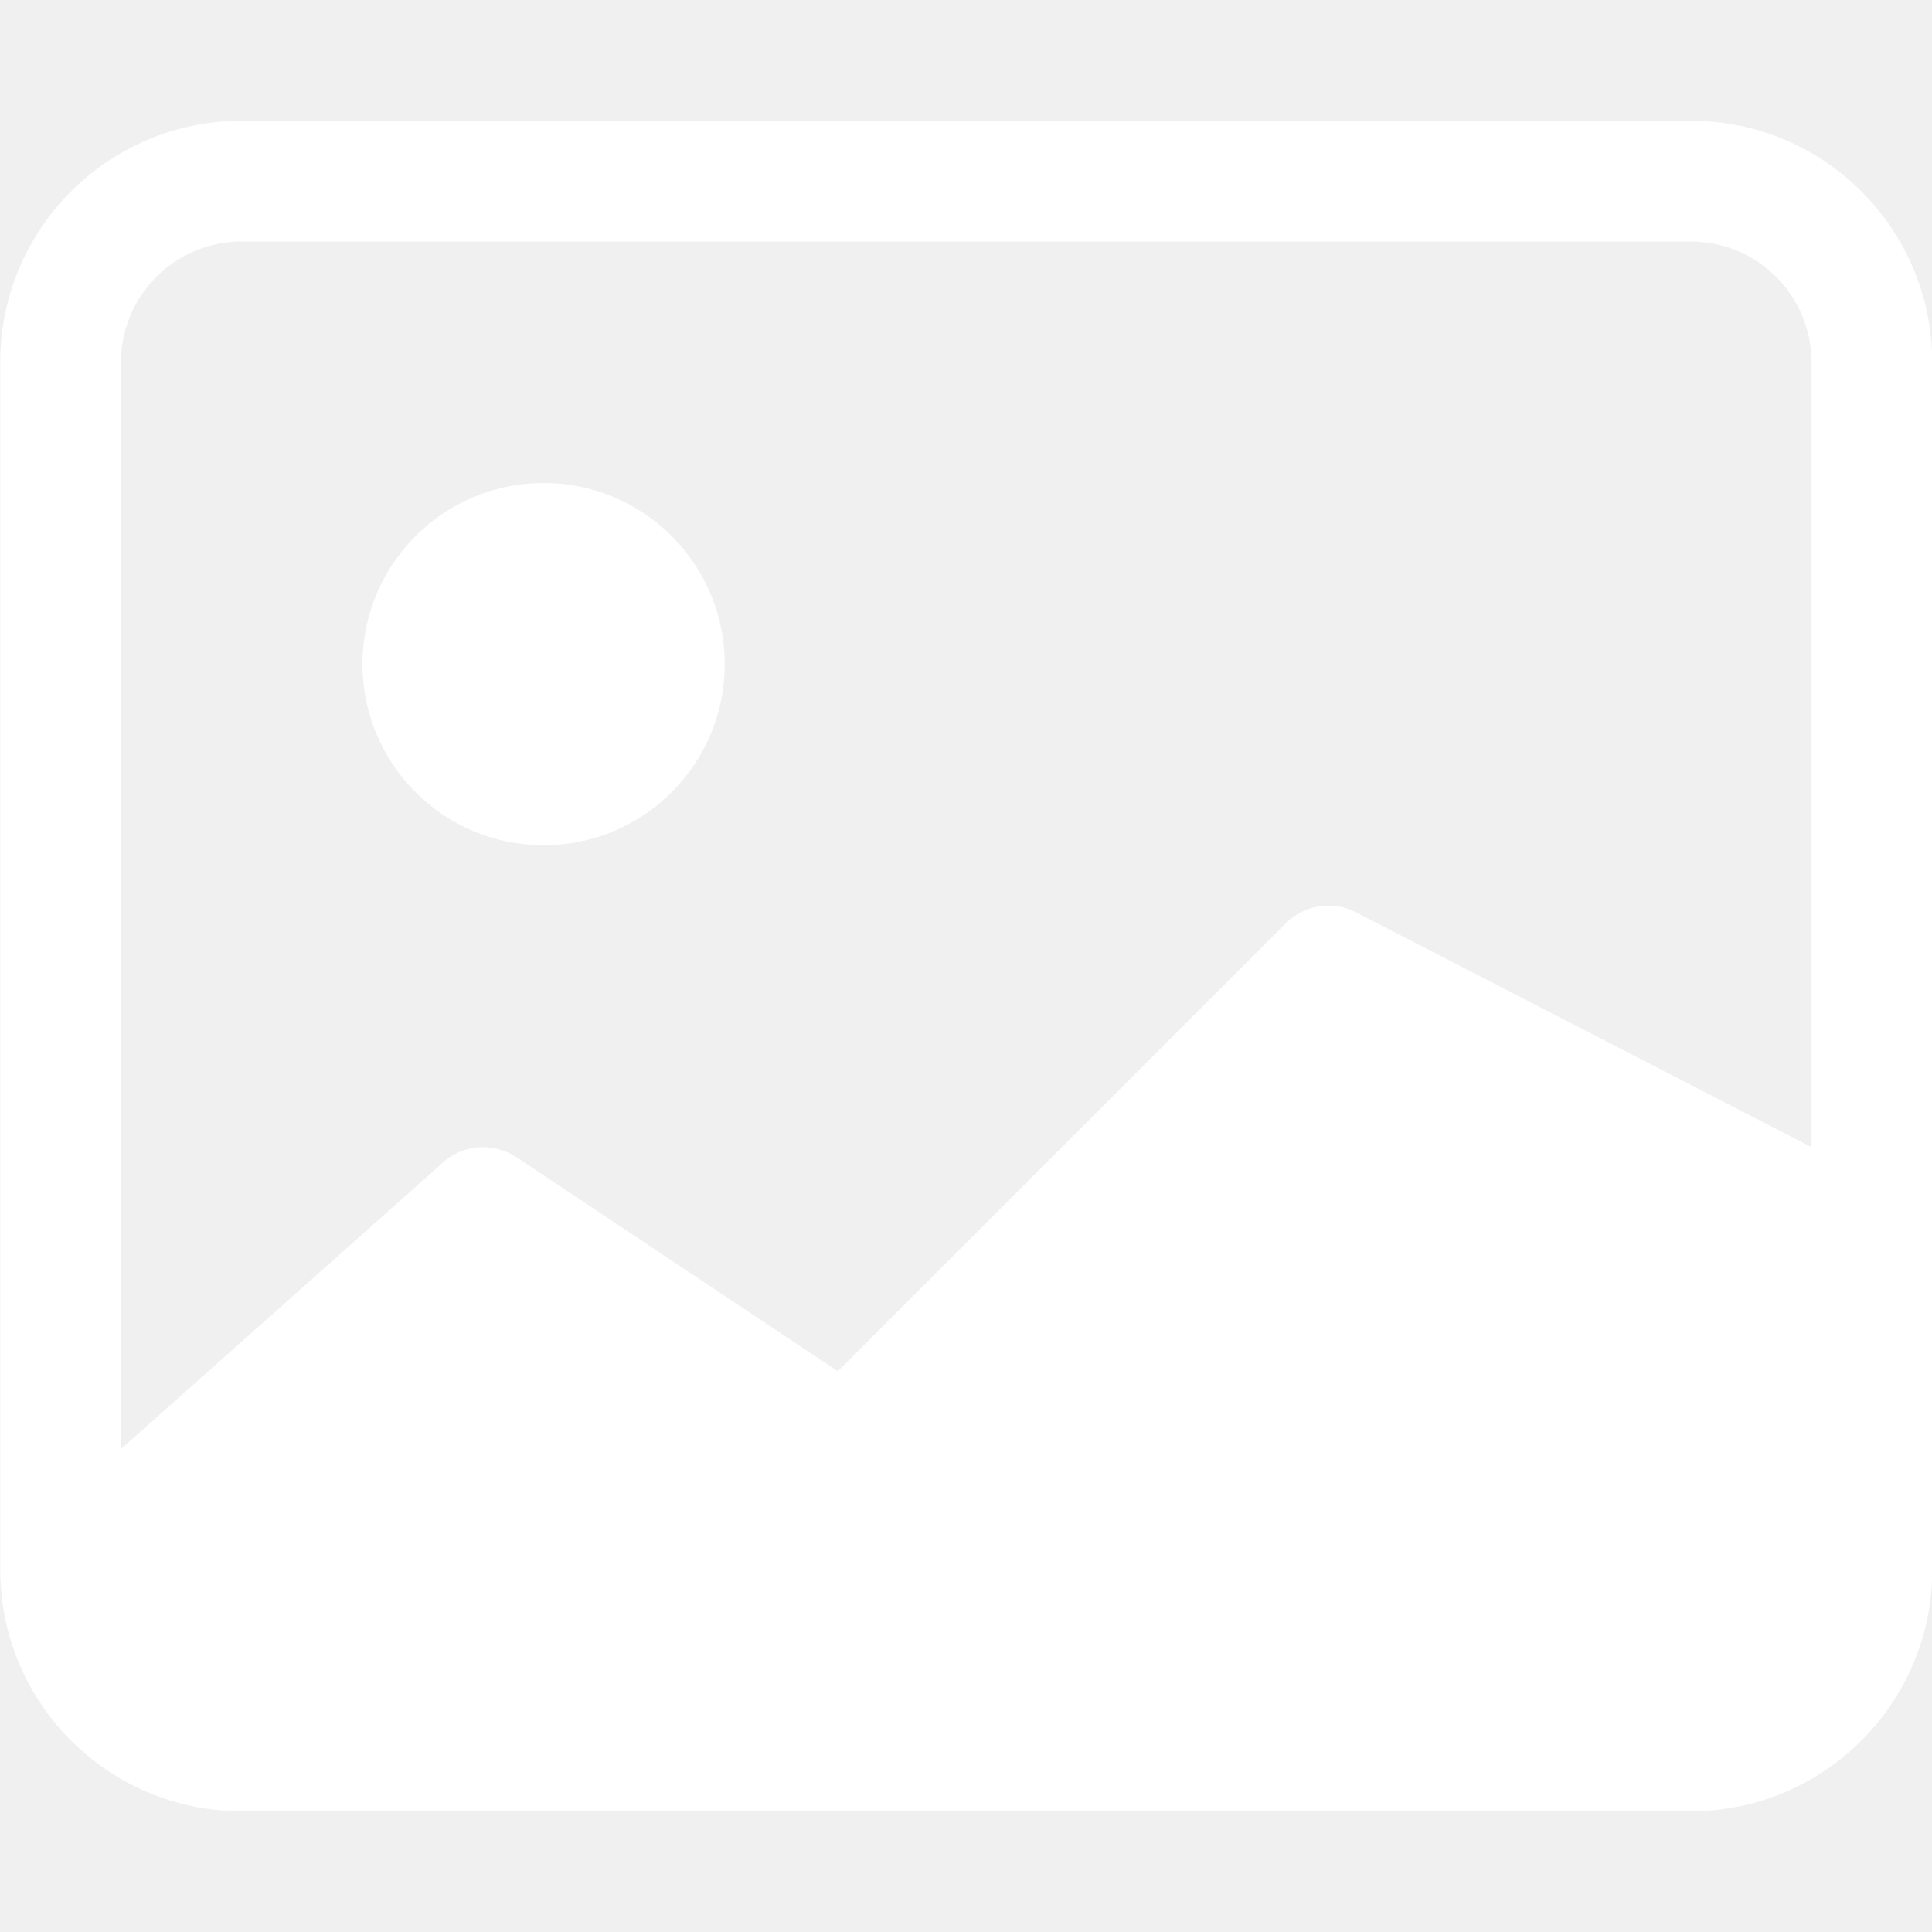
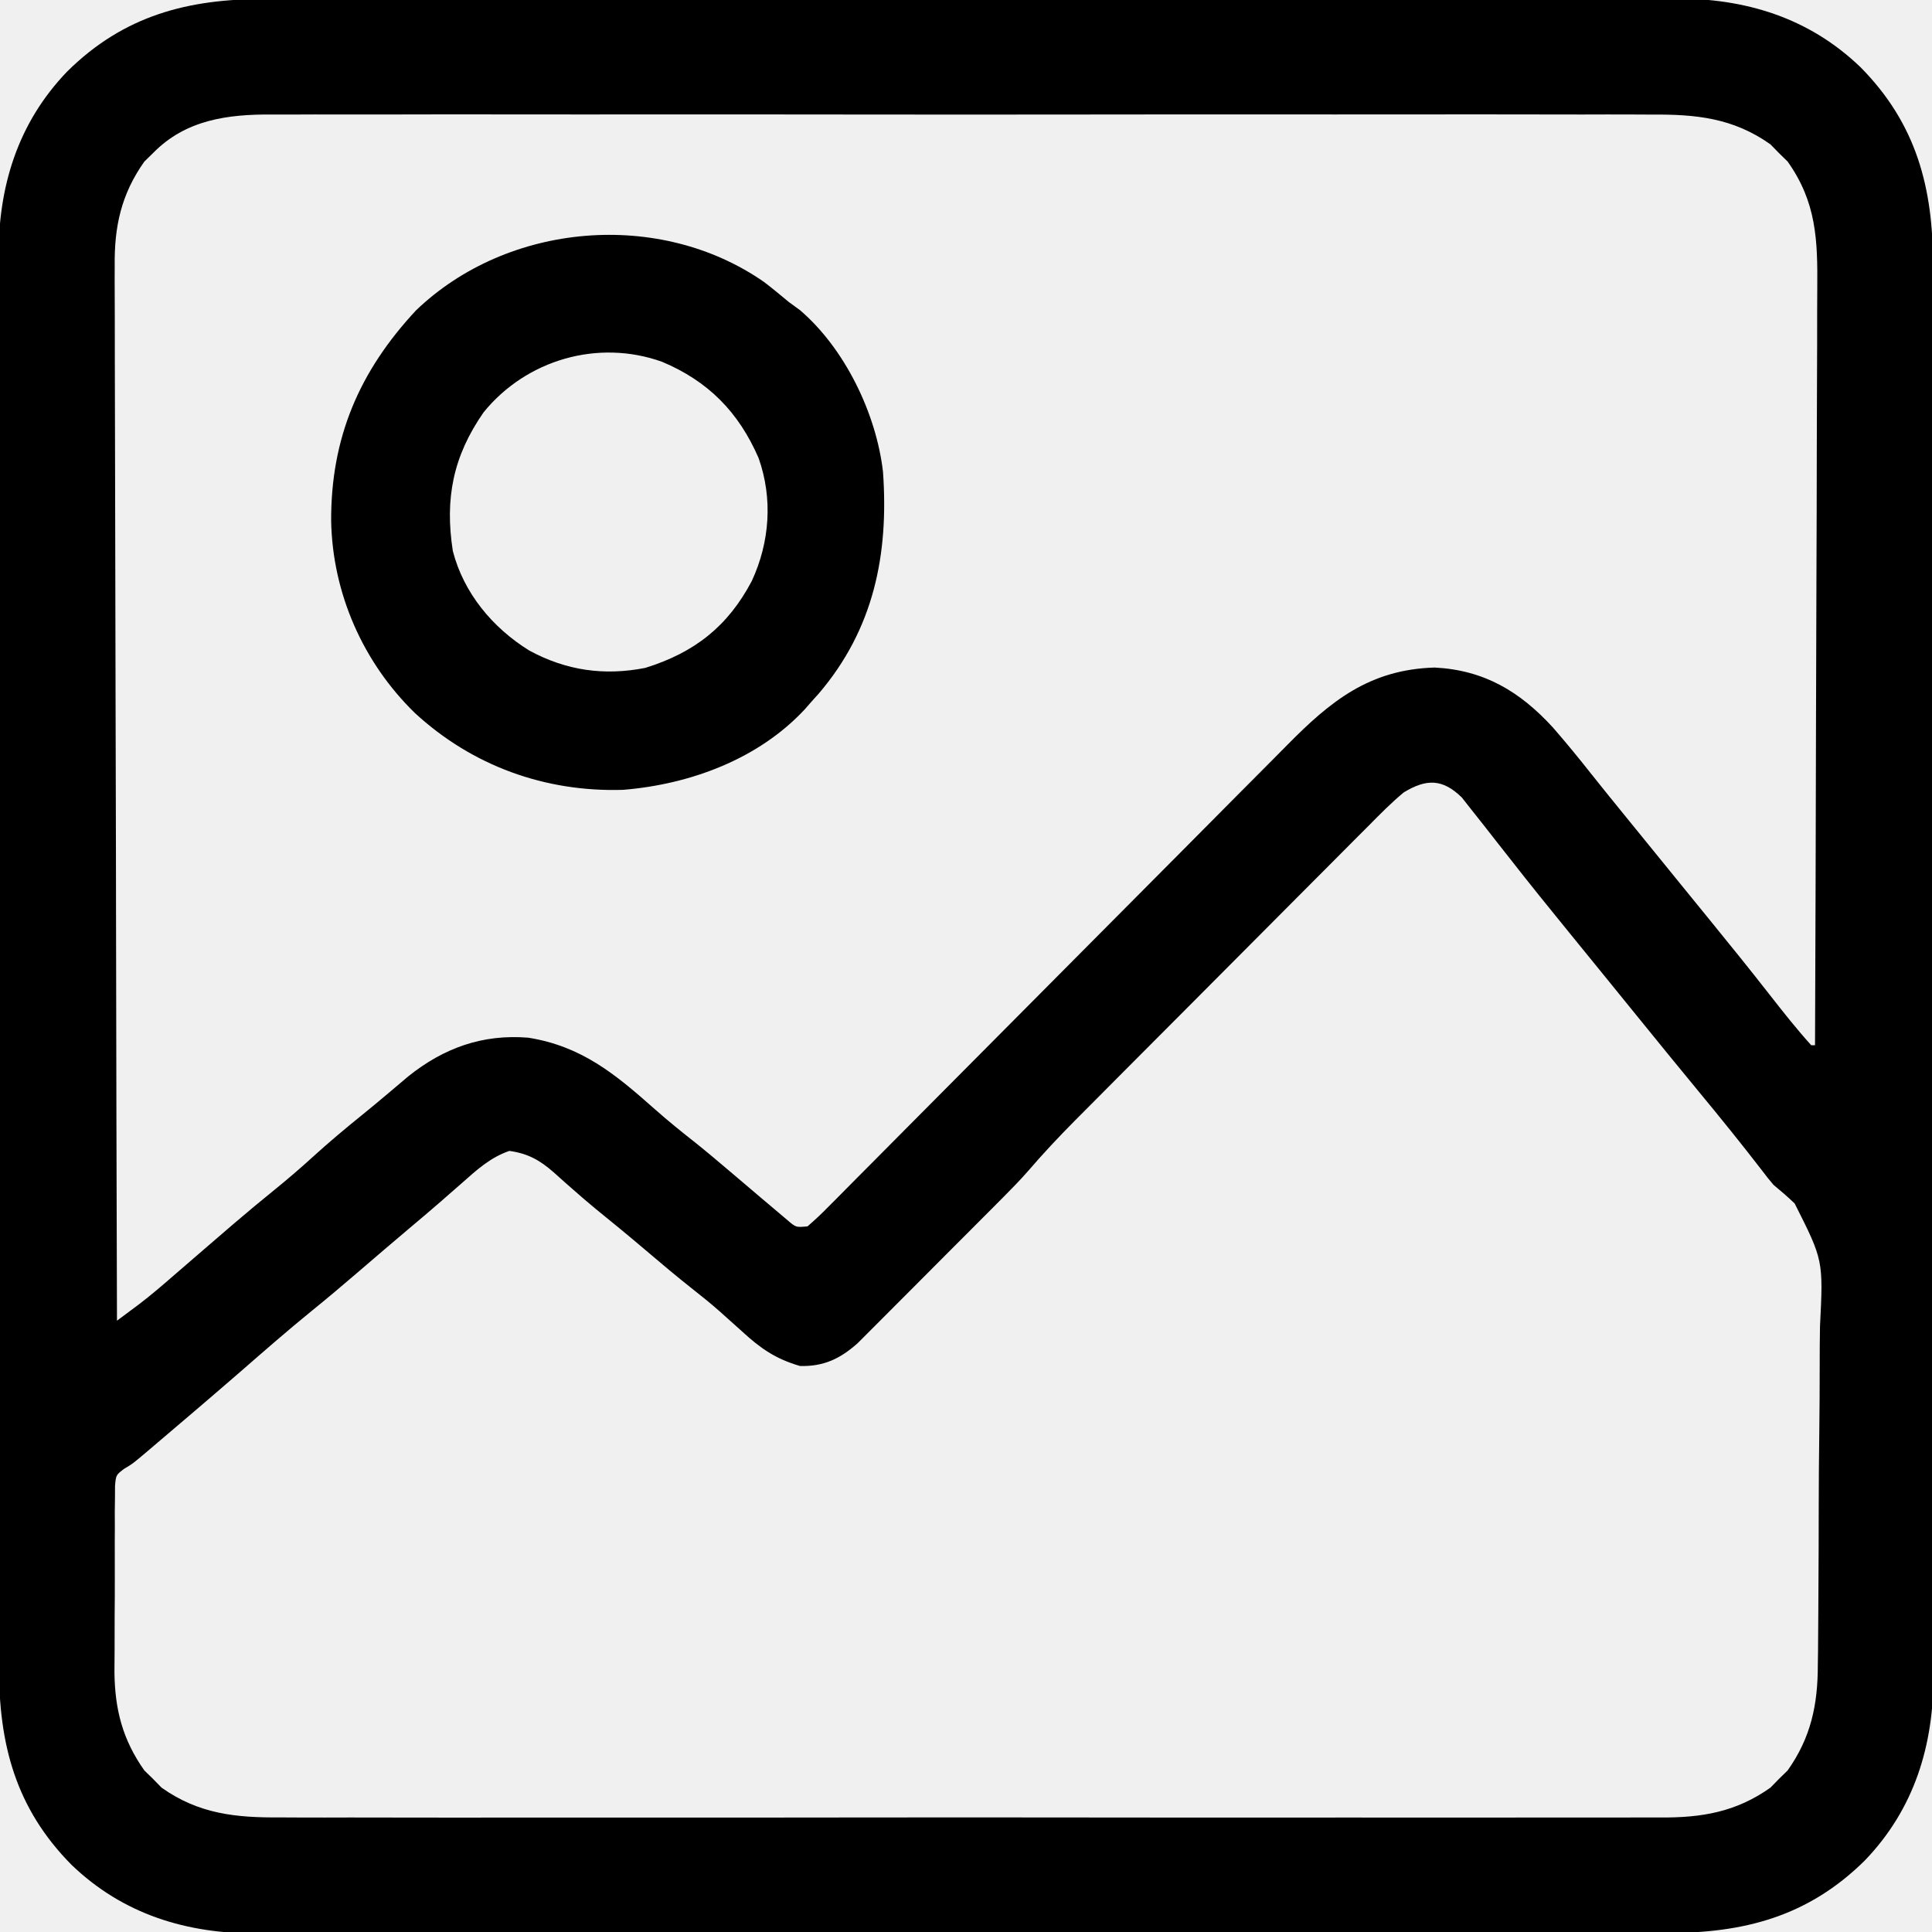
- <svg xmlns="http://www.w3.org/2000/svg" width="16" height="16" fill="#FFF" class="bi bi-image" viewBox="0 0 16 16">
-   <path d="M6.002 5.5a1.5 1.5 0 1 1-3 0 1.5 1.5 0 0 1 3 0" />
-   <path d="M2.002 1a2 2 0 0 0-2 2v10a2 2 0 0 0 2 2h12a2 2 0 0 0 2-2V3a2 2 0 0 0-2-2zm12 1a1 1 0 0 1 1 1v6.5l-3.777-1.947a.5.5 0 0 0-.577.093l-3.71 3.71-2.66-1.772a.5.5 0 0 0-.63.062L1.002 12V3a1 1 0 0 1 1-1z" />
+ <svg xmlns="http://www.w3.org/2000/svg" version="1.1" width="512" height="512">
+   <path d="M0 0 C1.666 -0.003 3.333 -0.007 4.999 -0.012 C9.564 -0.022 14.128 -0.02 18.693 -0.015 C23.622 -0.013 28.55 -0.022 33.479 -0.029 C43.129 -0.042 52.778 -0.044 62.428 -0.042 C70.273 -0.04 78.117 -0.042 85.961 -0.046 C87.078 -0.046 88.195 -0.047 89.346 -0.048 C91.615 -0.049 93.884 -0.05 96.153 -0.051 C117.426 -0.062 138.7 -0.06 159.974 -0.054 C179.43 -0.049 198.886 -0.06 218.342 -0.079 C238.327 -0.098 258.311 -0.107 278.296 -0.103 C289.513 -0.101 300.73 -0.103 311.947 -0.118 C321.496 -0.13 331.045 -0.131 340.594 -0.119 C345.464 -0.113 350.334 -0.112 355.205 -0.124 C359.667 -0.135 364.129 -0.132 368.591 -0.118 C370.201 -0.115 371.812 -0.117 373.422 -0.125 C392.135 -0.212 408.99 4.891 422.696 18.056 C437.57 33.093 441.968 50.09 441.915 70.606 C441.918 72.273 441.922 73.939 441.927 75.605 C441.937 80.17 441.935 84.735 441.93 89.299 C441.928 94.228 441.937 99.156 441.944 104.085 C441.957 113.735 441.959 123.385 441.957 133.035 C441.955 140.879 441.957 148.723 441.961 156.568 C441.961 157.685 441.962 158.801 441.963 159.952 C441.964 162.221 441.965 164.49 441.966 166.759 C441.977 188.033 441.975 209.306 441.969 230.58 C441.964 250.036 441.975 269.492 441.994 288.949 C442.013 308.933 442.022 328.918 442.018 348.902 C442.016 360.12 442.019 371.337 442.033 382.554 C442.045 392.103 442.046 401.651 442.034 411.2 C442.028 416.071 442.027 420.941 442.039 425.811 C442.05 430.273 442.047 434.735 442.033 439.198 C442.03 440.808 442.032 442.418 442.04 444.028 C442.127 462.742 437.024 479.596 423.859 493.302 C408.822 508.176 391.825 512.574 371.309 512.521 C369.642 512.524 367.976 512.528 366.31 512.533 C361.745 512.543 357.18 512.541 352.616 512.537 C347.687 512.534 342.759 512.543 337.83 512.551 C328.18 512.564 318.53 512.565 308.88 512.563 C301.036 512.561 293.192 512.563 285.347 512.567 C284.23 512.568 283.114 512.568 281.963 512.569 C279.694 512.57 277.425 512.571 275.156 512.573 C253.882 512.584 232.609 512.581 211.335 512.575 C191.879 512.57 172.423 512.581 152.966 512.6 C132.982 512.62 112.997 512.628 93.013 512.624 C81.796 512.622 70.578 512.625 59.361 512.639 C49.812 512.651 40.264 512.652 30.715 512.64 C25.844 512.634 20.974 512.633 16.104 512.645 C11.642 512.656 7.18 512.653 2.718 512.639 C1.107 512.636 -0.503 512.639 -2.113 512.647 C-20.827 512.733 -37.681 507.63 -51.387 494.465 C-66.261 479.428 -70.659 462.431 -70.606 441.915 C-70.609 440.249 -70.613 438.582 -70.618 436.916 C-70.628 432.351 -70.626 427.787 -70.622 423.222 C-70.619 418.293 -70.628 413.365 -70.636 408.436 C-70.649 398.787 -70.65 389.137 -70.648 379.487 C-70.646 371.642 -70.648 363.798 -70.652 355.954 C-70.653 354.837 -70.653 353.72 -70.654 352.569 C-70.655 350.3 -70.656 348.031 -70.658 345.762 C-70.669 324.489 -70.666 303.215 -70.66 281.941 C-70.655 262.485 -70.666 243.029 -70.685 223.573 C-70.705 203.588 -70.713 183.604 -70.709 163.619 C-70.707 152.402 -70.71 141.185 -70.724 129.968 C-70.736 120.419 -70.737 110.87 -70.725 101.321 C-70.719 96.451 -70.718 91.581 -70.73 86.71 C-70.741 82.248 -70.738 77.786 -70.724 73.324 C-70.721 71.714 -70.724 70.103 -70.732 68.493 C-70.818 49.78 -65.715 32.925 -52.55 19.219 C-37.513 4.345 -20.516 -0.053 0 0 Z M-29.783 40.823 C-30.545 41.567 -31.307 42.311 -32.092 43.077 C-38.231 51.749 -40.085 60.332 -39.947 70.789 C-39.951 71.992 -39.955 73.195 -39.96 74.434 C-39.967 77.736 -39.951 81.038 -39.926 84.34 C-39.904 87.914 -39.912 91.489 -39.916 95.063 C-39.918 101.245 -39.903 107.426 -39.874 113.607 C-39.834 122.543 -39.821 131.48 -39.814 140.417 C-39.803 154.918 -39.77 169.42 -39.723 183.922 C-39.677 198.003 -39.642 212.083 -39.62 226.164 C-39.619 227.033 -39.618 227.902 -39.616 228.798 C-39.61 233.158 -39.604 237.518 -39.597 241.878 C-39.546 278.006 -39.458 314.133 -39.346 350.261 C-38.081 349.32 -36.818 348.378 -35.555 347.435 C-34.852 346.91 -34.148 346.386 -33.423 345.846 C-30.421 343.555 -27.568 341.113 -24.721 338.636 C-23.503 337.585 -22.286 336.534 -21.068 335.483 C-20.146 334.685 -20.146 334.685 -19.206 333.871 C-16.195 331.265 -13.178 328.667 -10.158 326.073 C-9.576 325.573 -8.994 325.073 -8.395 324.558 C-4.837 321.51 -1.236 318.523 2.404 315.573 C5.913 312.726 9.313 309.803 12.654 306.761 C16.914 302.884 21.305 299.217 25.783 295.597 C27.807 293.95 29.813 292.294 31.807 290.612 C32.334 290.168 32.861 289.724 33.405 289.266 C34.881 288.02 36.356 286.771 37.83 285.522 C47.257 277.973 57.533 274.272 69.654 275.261 C83.758 277.504 92.694 284.894 103.053 294.089 C106.645 297.275 110.363 300.27 114.135 303.241 C117.168 305.673 120.131 308.18 123.092 310.698 C124.192 311.631 125.292 312.563 126.393 313.495 C128.016 314.871 129.639 316.248 131.257 317.63 C132.759 318.91 134.269 320.179 135.779 321.448 C136.648 322.184 137.517 322.92 138.412 323.679 C140.606 325.549 140.606 325.549 143.654 325.261 C145.625 323.571 147.415 321.874 149.225 320.024 C149.788 319.461 150.351 318.897 150.931 318.317 C152.827 316.417 154.711 314.507 156.596 312.596 C157.949 311.236 159.303 309.876 160.657 308.517 C163.578 305.583 166.495 302.644 169.408 299.702 C174.019 295.046 178.642 290.402 183.266 285.759 C194.758 274.22 206.235 262.666 217.707 251.108 C226.611 242.138 235.518 233.172 244.44 224.221 C249.033 219.611 253.616 214.993 258.193 210.367 C261.052 207.481 263.919 204.604 266.788 201.729 C268.112 200.4 269.431 199.067 270.747 197.731 C282.284 186.023 292.6 177.671 309.865 177.167 C322.977 177.841 332.443 183.51 341.154 193.011 C344.676 197.048 348.059 201.18 351.377 205.386 C354.169 208.91 357.004 212.399 359.842 215.886 C360.397 216.568 360.952 217.251 361.524 217.955 C362.666 219.358 363.807 220.761 364.949 222.164 C368.226 226.193 371.5 230.224 374.774 234.255 C377.504 237.616 380.237 240.976 382.975 244.331 C388.237 250.785 393.465 257.261 398.592 263.823 C402.172 268.402 405.753 272.949 409.654 277.261 C409.984 277.261 410.314 277.261 410.654 277.261 C410.771 248.914 410.859 220.567 410.913 192.22 C410.939 179.058 410.974 165.895 411.032 152.733 C411.081 141.258 411.114 129.783 411.125 118.308 C411.131 112.234 411.147 106.161 411.183 100.087 C411.217 94.365 411.227 88.643 411.22 82.92 C411.221 80.825 411.231 78.731 411.25 76.636 C411.362 63.842 411.04 53.869 403.4 43.077 C402.258 41.961 402.258 41.961 401.092 40.823 C399.976 39.68 399.976 39.68 398.838 38.515 C388.912 31.487 379.058 30.534 367.258 30.626 C365.623 30.62 363.988 30.612 362.353 30.602 C357.888 30.581 353.423 30.592 348.958 30.607 C344.132 30.618 339.306 30.601 334.48 30.587 C325.036 30.565 315.593 30.57 306.15 30.584 C298.473 30.596 290.796 30.597 283.119 30.592 C282.025 30.591 280.931 30.59 279.804 30.589 C277.581 30.588 275.359 30.586 273.136 30.584 C252.311 30.57 231.486 30.587 210.66 30.613 C192.803 30.636 174.947 30.632 157.09 30.609 C136.337 30.582 115.585 30.572 94.832 30.587 C92.618 30.588 90.404 30.59 88.19 30.592 C87.1 30.592 86.011 30.593 84.889 30.594 C77.224 30.598 69.559 30.591 61.894 30.579 C52.549 30.565 43.204 30.569 33.859 30.596 C29.094 30.609 24.329 30.614 19.564 30.597 C15.197 30.582 10.83 30.591 6.463 30.617 C4.888 30.623 3.313 30.62 1.739 30.608 C-10.021 30.524 -21.17 32.001 -29.783 40.823 Z M301.654 210.261 C298.347 213.009 295.357 216.042 292.342 219.103 C291.435 220.008 290.529 220.912 289.595 221.844 C287.118 224.315 284.655 226.797 282.194 229.283 C279.607 231.891 277.009 234.488 274.412 237.087 C270.051 241.454 265.698 245.829 261.35 250.209 C255.787 255.812 250.213 261.403 244.635 266.991 C239.819 271.815 235.008 276.643 230.198 281.473 C229.17 282.504 228.143 283.536 227.115 284.567 C223.729 287.965 220.347 291.367 216.967 294.771 C215.703 296.039 215.703 296.039 214.413 297.333 C210.183 301.601 206.113 305.945 202.191 310.498 C200.122 312.871 197.937 315.112 195.716 317.344 C194.812 318.255 193.908 319.165 192.976 320.104 C192.012 321.069 191.048 322.034 190.084 322.999 C189.075 324.012 188.065 325.024 187.056 326.037 C184.955 328.144 182.852 330.249 180.748 332.353 C178.058 335.042 175.376 337.738 172.695 340.436 C170.619 342.523 168.538 344.606 166.457 346.687 C165.465 347.68 164.476 348.673 163.488 349.669 C162.108 351.059 160.721 352.442 159.334 353.824 C158.549 354.611 157.764 355.397 156.955 356.207 C152.34 360.326 147.927 362.444 141.654 362.261 C135.207 360.385 131.165 357.592 126.279 353.073 C124.963 351.893 123.645 350.715 122.326 349.538 C121.695 348.971 121.064 348.403 120.414 347.819 C118.181 345.842 115.874 343.978 113.529 342.136 C109.111 338.656 104.823 335.041 100.541 331.397 C96.235 327.739 91.876 324.153 87.482 320.601 C85.394 318.873 83.353 317.124 81.326 315.327 C80.757 314.828 80.188 314.329 79.602 313.815 C78.503 312.85 77.413 311.875 76.332 310.89 C72.646 307.668 69.517 305.953 64.654 305.261 C59.639 306.969 55.991 310.291 52.092 313.761 C50.851 314.844 49.61 315.928 48.369 317.011 C47.748 317.556 47.126 318.101 46.486 318.663 C43.736 321.062 40.946 323.412 38.154 325.761 C33.591 329.61 29.055 333.491 24.529 337.386 C20.468 340.879 16.379 344.325 12.217 347.698 C5.868 352.855 -0.277 358.24 -6.445 363.61 C-14.073 370.235 -21.768 376.784 -29.471 383.323 C-30.003 383.776 -30.536 384.23 -31.084 384.697 C-35.166 388.154 -35.166 388.154 -37.484 389.532 C-39.598 391.153 -39.598 391.153 -39.86 393.932 C-39.867 395.009 -39.873 396.085 -39.879 397.194 C-39.895 398.416 -39.911 399.639 -39.927 400.898 C-39.923 402.236 -39.918 403.575 -39.912 404.913 C-39.917 406.292 -39.924 407.672 -39.931 409.051 C-39.941 411.949 -39.937 414.847 -39.922 417.744 C-39.905 421.426 -39.928 425.106 -39.964 428.788 C-39.986 431.643 -39.984 434.497 -39.976 437.352 C-39.975 439.359 -39.994 441.366 -40.015 443.373 C-39.916 453.27 -37.857 461.301 -32.092 469.444 C-30.949 470.56 -30.949 470.56 -29.783 471.698 C-28.667 472.841 -28.667 472.841 -27.529 474.007 C-17.603 481.034 -7.749 481.987 4.05 481.896 C5.686 481.901 7.321 481.909 8.956 481.919 C13.421 481.94 17.885 481.93 22.35 481.914 C27.177 481.903 32.003 481.92 36.829 481.934 C46.272 481.956 55.715 481.952 65.159 481.937 C72.836 481.926 80.513 481.924 88.19 481.93 C89.831 481.931 89.831 481.931 91.505 481.932 C93.727 481.934 95.95 481.935 98.172 481.937 C118.998 481.951 139.823 481.935 160.649 481.908 C178.505 481.886 196.362 481.89 214.219 481.913 C234.971 481.939 255.724 481.95 276.476 481.934 C278.691 481.933 280.905 481.931 283.119 481.93 C284.208 481.929 285.298 481.928 286.42 481.927 C294.085 481.923 301.75 481.93 309.415 481.942 C318.76 481.956 328.105 481.952 337.45 481.926 C342.215 481.913 346.98 481.907 351.745 481.924 C356.112 481.939 360.479 481.931 364.846 481.904 C366.421 481.899 367.995 481.901 369.57 481.914 C380.59 481.992 389.666 480.501 398.838 474.007 C399.954 472.864 399.954 472.864 401.092 471.698 C401.854 470.954 402.615 470.211 403.4 469.444 C409.588 460.705 411.403 451.98 411.397 441.446 C411.424 439.617 411.424 439.617 411.452 437.751 C411.495 434.442 411.516 431.136 411.524 427.827 C411.529 425.752 411.542 423.677 411.557 421.601 C411.609 414.337 411.635 407.074 411.636 399.809 C411.638 393.075 411.699 386.343 411.788 379.609 C411.863 373.793 411.894 367.979 411.893 362.163 C411.893 358.704 411.909 355.247 411.97 351.788 C412.852 334.246 412.852 334.246 405.263 319.205 C403.458 317.451 401.596 315.871 399.654 314.261 C398.618 313.049 397.613 311.809 396.666 310.526 C391.236 303.481 385.658 296.576 379.989 289.721 C374.373 282.928 368.814 276.091 363.263 269.245 C361.104 266.582 358.943 263.922 356.781 261.262 C355.698 259.93 354.616 258.598 353.533 257.265 C350.804 253.904 348.071 250.545 345.334 247.19 C340.156 240.839 335.011 234.469 329.967 228.011 C328.637 226.318 327.305 224.627 325.972 222.936 C325.079 221.801 324.191 220.663 323.306 219.522 C321.997 217.841 320.672 216.175 319.342 214.511 C318.583 213.546 317.823 212.582 317.041 211.589 C311.889 206.563 307.594 206.656 301.654 210.261 Z " fill="#000000" transform="translate(70.34567,-0.2606964)" />
+   <path d="M0 0 C2.207 1.692 4.339 3.447 6.469 5.234 C7.459 5.956 8.449 6.678 9.469 7.422 C21.384 17.62 29.682 34.836 31.469 50.234 C33.03 72.146 29.053 91.946 14.426 109.062 C13.78 109.779 13.134 110.496 12.469 111.234 C11.916 111.869 11.363 112.503 10.793 113.156 C-1.535 126.455 -19.75 133.119 -37.441 134.551 C-58.078 135.181 -77.412 128.197 -92.625 114.148 C-106.348 100.759 -114.41 82.451 -114.773 63.286 C-114.86 41.22 -107.307 23.613 -92.281 7.484 C-67.948 -15.876 -27.704 -19.324 0 0 Z M-74.375 34.504 C-82.453 46.126 -84.685 57.333 -82.531 71.234 C-79.673 82.388 -71.961 91.647 -62.254 97.641 C-52.518 102.931 -42.413 104.38 -31.531 102.234 C-18.49 98.184 -9.627 91.234 -3.281 79.172 C1.459 68.92 2.317 57.357 -1.504 46.598 C-6.78 34.46 -14.83 26.255 -27.086 21.109 C-44.045 15.041 -63.037 20.548 -74.375 34.504 Z " fill="#000000" transform="translate(202.5312,74.76562)" />
</svg>
